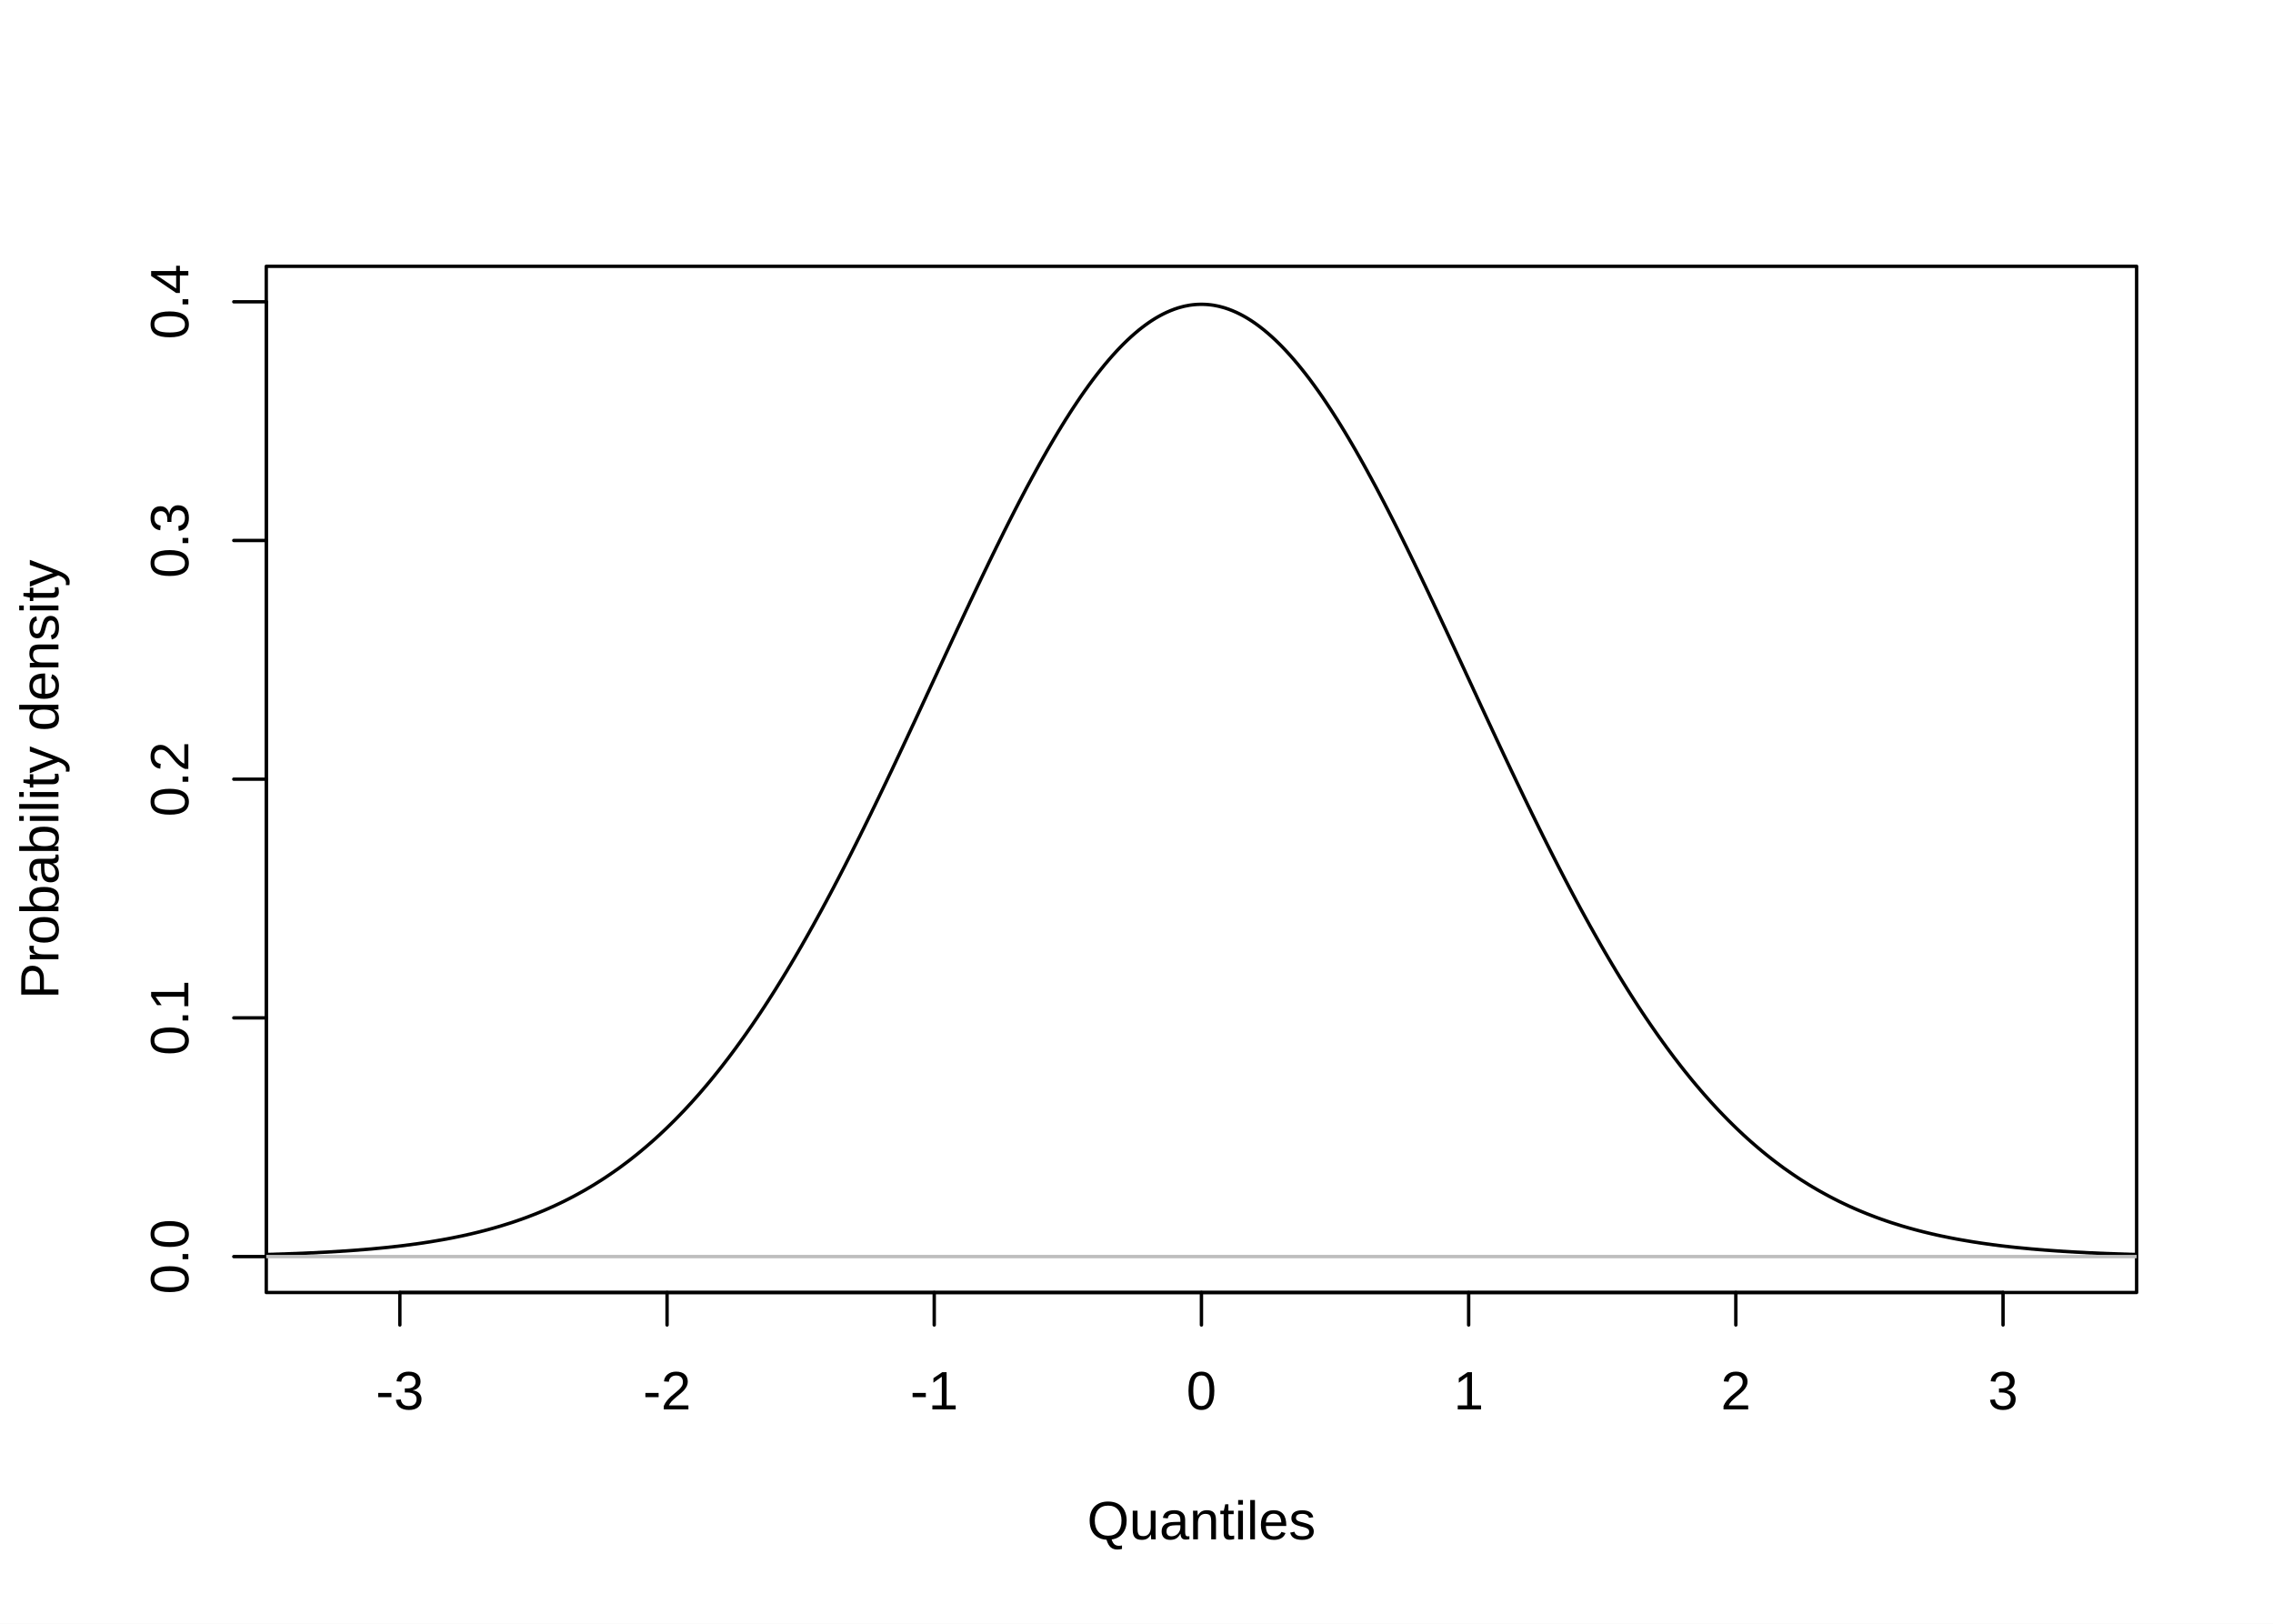
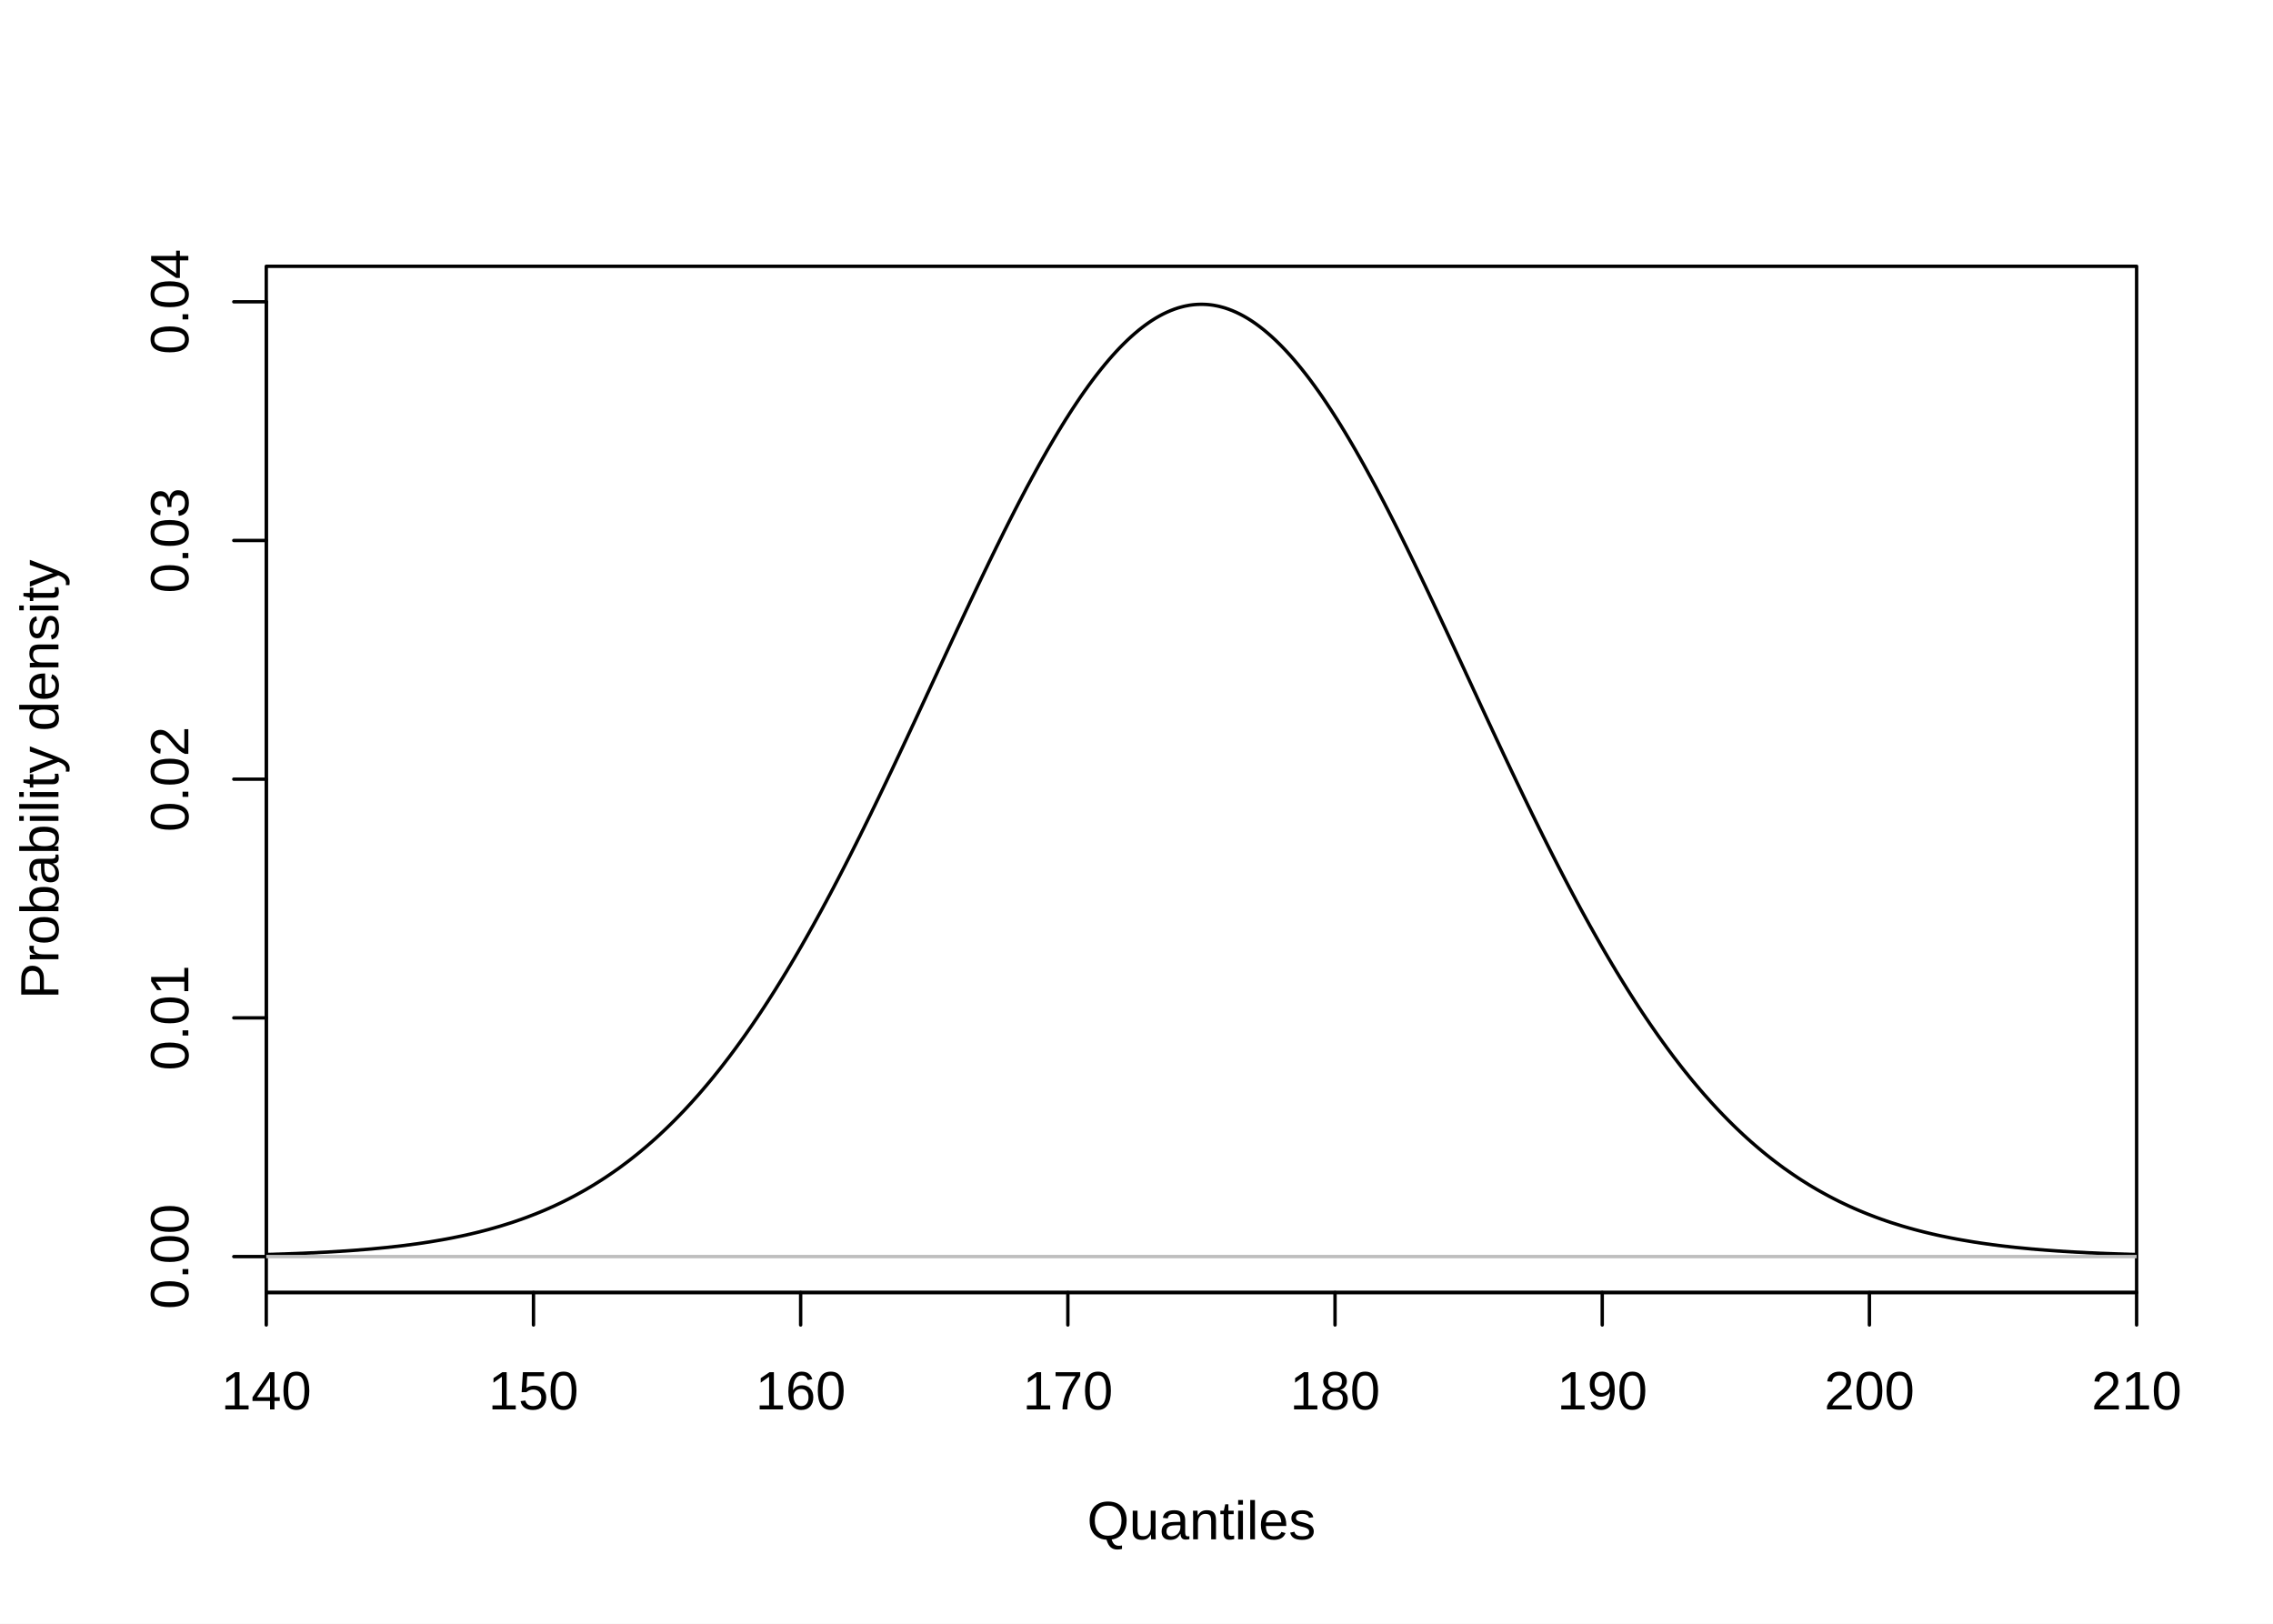
<svg xmlns="http://www.w3.org/2000/svg" viewBox="0 0 504.00 360.00">
  <defs>
    <style type="text/css">
    line, polyline, path, rect, circle {
      fill: none;
      stroke: #000000;
      stroke-linecap: round;
      stroke-linejoin: round;
      stroke-miterlimit: 10.00;
    }
  </style>
  </defs>
  <rect width="100%" height="100%" style="stroke: none; fill: #FFFFFF;" />
  <defs>
    <clipPath id="cpNTkuMDR8NDczLjc2fDI4Ni41Nnw1OS4wNA==">
      <rect x="59.04" y="59.04" width="414.72" height="227.52" />
    </clipPath>
  </defs>
  <polyline points="59.04,278.13 59.46,278.12 59.87,278.11 60.29,278.10 60.70,278.09 61.12,278.07 61.53,278.06 61.95,278.05 62.36,278.03 62.78,278.02 63.19,278.01 63.61,277.99 64.02,277.98 64.44,277.96 64.85,277.95 65.27,277.93 65.68,277.92 66.10,277.90 66.51,277.88 66.93,277.87 67.34,277.85 67.76,277.83 68.17,277.81 68.59,277.79 69.00,277.77 69.42,277.76 69.83,277.74 70.25,277.72 70.66,277.69 71.08,277.67 71.49,277.65 71.91,277.63 72.32,277.61 72.74,277.59 73.15,277.56 73.57,277.54 73.98,277.51 74.40,277.49 74.82,277.46 75.23,277.44 75.65,277.41 76.06,277.38 76.48,277.36 76.89,277.33 77.31,277.30 77.72,277.27 78.14,277.24 78.55,277.21 78.97,277.18 79.38,277.15 79.80,277.11 80.21,277.08 80.63,277.05 81.04,277.01 81.46,276.98 81.87,276.94 82.29,276.91 82.70,276.87 83.12,276.83 83.53,276.79 83.95,276.75 84.36,276.71 84.78,276.67 85.19,276.63 85.61,276.59 86.02,276.55 86.44,276.50 86.85,276.46 87.27,276.41 87.68,276.36 88.10,276.32 88.51,276.27 88.93,276.22 89.34,276.17 89.76,276.12 90.18,276.06 90.59,276.01 91.01,275.96 91.42,275.90 91.84,275.84 92.25,275.79 92.67,275.73 93.08,275.67 93.50,275.61 93.91,275.55 94.33,275.48 94.74,275.42 95.16,275.36 95.57,275.29 95.99,275.22 96.40,275.15 96.82,275.08 97.23,275.01 97.65,274.94 98.06,274.87 98.48,274.79 98.89,274.72 99.31,274.64 99.72,274.56 100.14,274.48 100.55,274.40 100.97,274.31 101.38,274.23 101.80,274.14 102.21,274.06 102.63,273.97 103.04,273.88 103.46,273.79 103.87,273.69 104.29,273.60 104.70,273.50 105.12,273.40 105.54,273.30 105.95,273.20 106.37,273.10 106.78,272.99 107.20,272.89 107.61,272.78 108.03,272.67 108.44,272.56 108.86,272.44 109.27,272.33 109.69,272.21 110.10,272.09 110.52,271.97 110.93,271.85 111.35,271.72 111.76,271.59 112.18,271.46 112.59,271.33 113.01,271.20 113.42,271.07 113.84,270.93 114.25,270.79 114.67,270.65 115.08,270.50 115.50,270.36 115.91,270.21 116.33,270.06 116.74,269.91 117.16,269.75 117.57,269.59 117.99,269.43 118.40,269.27 118.82,269.11 119.23,268.94 119.65,268.77 120.06,268.60 120.48,268.43 120.90,268.25 121.31,268.07 121.73,267.89 122.14,267.70 122.56,267.52 122.97,267.33 123.39,267.13 123.80,266.94 124.22,266.74 124.63,266.54 125.05,266.34 125.46,266.13 125.88,265.92 126.29,265.71 126.71,265.49 127.12,265.28 127.54,265.05 127.95,264.83 128.37,264.60 128.78,264.37 129.20,264.14 129.61,263.91 130.03,263.67 130.44,263.42 130.86,263.18 131.27,262.93 131.69,262.68 132.10,262.42 132.52,262.16 132.93,261.90 133.35,261.64 133.76,261.37 134.18,261.10 134.59,260.82 135.01,260.54 135.42,260.26 135.84,259.97 136.26,259.68 136.67,259.39 137.09,259.10 137.50,258.80 137.92,258.49 138.33,258.18 138.75,257.87 139.16,257.56 139.58,257.24 139.99,256.92 140.41,256.59 140.82,256.26 141.24,255.93 141.65,255.59 142.07,255.25 142.48,254.90 142.90,254.55 143.31,254.20 143.73,253.84 144.14,253.48 144.56,253.12 144.97,252.75 145.39,252.38 145.80,252.00 146.22,251.62 146.63,251.23 147.05,250.84 147.46,250.45 147.88,250.05 148.29,249.65 148.71,249.24 149.12,248.83 149.54,248.42 149.95,248.00 150.37,247.57 150.78,247.15 151.20,246.71 151.62,246.28 152.03,245.84 152.45,245.39 152.86,244.94 153.28,244.49 153.69,244.03 154.11,243.56 154.52,243.10 154.94,242.63 155.35,242.15 155.77,241.67 156.18,241.18 156.60,240.69 157.01,240.20 157.43,239.70 157.84,239.20 158.26,238.69 158.67,238.17 159.09,237.66 159.50,237.14 159.92,236.61 160.33,236.08 160.75,235.54 161.16,235.00 161.58,234.46 161.99,233.91 162.41,233.35 162.82,232.80 163.24,232.23 163.65,231.66 164.07,231.09 164.48,230.51 164.90,229.93 165.31,229.35 165.73,228.75 166.14,228.16 166.56,227.56 166.98,226.95 167.39,226.34 167.81,225.73 168.22,225.11 168.64,224.49 169.05,223.86 169.47,223.23 169.88,222.59 170.30,221.95 170.71,221.30 171.13,220.65 171.54,220.00 171.96,219.34 172.37,218.67 172.79,218.00 173.20,217.33 173.62,216.65 174.03,215.97 174.45,215.29 174.86,214.59 175.28,213.90 175.69,213.20 176.11,212.50 176.52,211.79 176.94,211.08 177.35,210.36 177.77,209.64 178.18,208.91 178.60,208.18 179.01,207.45 179.43,206.71 179.84,205.97 180.26,205.23 180.67,204.48 181.09,203.72 181.50,202.97 181.92,202.21 182.34,201.44 182.75,200.67 183.17,199.90 183.58,199.12 184.00,198.34 184.41,197.56 184.83,196.77 185.24,195.98 185.66,195.18 186.07,194.39 186.49,193.58 186.90,192.78 187.32,191.97 187.73,191.16 188.15,190.34 188.56,189.53 188.98,188.70 189.39,187.88 189.81,187.05 190.22,186.22 190.64,185.39 191.05,184.55 191.47,183.71 191.88,182.87 192.30,182.02 192.71,181.18 193.13,180.33 193.54,179.47 193.96,178.62 194.37,177.76 194.79,176.90 195.20,176.04 195.62,175.17 196.03,174.31 196.45,173.44 196.86,172.57 197.28,171.69 197.70,170.82 198.11,169.94 198.53,169.06 198.94,168.18 199.36,167.30 199.77,166.42 200.19,165.53 200.60,164.65 201.02,163.76 201.43,162.87 201.85,161.98 202.26,161.09 202.68,160.20 203.09,159.31 203.51,158.41 203.92,157.52 204.34,156.62 204.75,155.73 205.17,154.83 205.58,153.93 206.00,153.04 206.41,152.14 206.83,151.24 207.24,150.35 207.66,149.45 208.07,148.55 208.49,147.65 208.90,146.76 209.32,145.86 209.73,144.97 210.15,144.07 210.56,143.18 210.98,142.28 211.39,141.39 211.81,140.50 212.22,139.61 212.64,138.72 213.06,137.83 213.47,136.94 213.89,136.05 214.30,135.17 214.72,134.29 215.13,133.40 215.55,132.53 215.96,131.65 216.38,130.77 216.79,129.90 217.21,129.03 217.62,128.16 218.04,127.29 218.45,126.43 218.87,125.57 219.28,124.71 219.70,123.85 220.11,123.00 220.53,122.15 220.94,121.30 221.36,120.46 221.77,119.62 222.19,118.78 222.60,117.94 223.02,117.11 223.43,116.29 223.85,115.46 224.26,114.65 224.68,113.83 225.09,113.02 225.51,112.21 225.92,111.41 226.34,110.61 226.75,109.82 227.17,109.03 227.58,108.24 228.00,107.46 228.42,106.69 228.83,105.92 229.25,105.16 229.66,104.40 230.08,103.64 230.49,102.89 230.91,102.15 231.32,101.41 231.74,100.68 232.15,99.95 232.57,99.23 232.98,98.52 233.40,97.81 233.81,97.11 234.23,96.41 234.64,95.72 235.06,95.04 235.47,94.36 235.89,93.69 236.30,93.02 236.72,92.37 237.13,91.72 237.55,91.07 237.96,90.44 238.38,89.81 238.79,89.19 239.21,88.57 239.62,87.96 240.04,87.36 240.45,86.77 240.87,86.19 241.28,85.61 241.70,85.04 242.11,84.48 242.53,83.92 242.94,83.38 243.36,82.84 243.78,82.31 244.19,81.79 244.61,81.28 245.02,80.77 245.44,80.28 245.85,79.79 246.27,79.31 246.68,78.84 247.10,78.38 247.51,77.93 247.93,77.48 248.34,77.05 248.76,76.62 249.17,76.21 249.59,75.80 250.00,75.40 250.42,75.01 250.83,74.63 251.25,74.26 251.66,73.90 252.08,73.55 252.49,73.20 252.91,72.87 253.32,72.55 253.74,72.23 254.15,71.93 254.57,71.63 254.98,71.35 255.40,71.07 255.81,70.81 256.23,70.55 256.64,70.31 257.06,70.07 257.47,69.85 257.89,69.63 258.30,69.43 258.72,69.23 259.14,69.05 259.55,68.87 259.97,68.71 260.38,68.55 260.80,68.41 261.21,68.27 261.63,68.15 262.04,68.04 262.46,67.93 262.87,67.84 263.29,67.76 263.70,67.68 264.12,67.62 264.53,67.57 264.95,67.53 265.36,67.50 265.78,67.48 266.19,67.47 266.61,67.47 267.02,67.48 267.44,67.50 267.85,67.53 268.27,67.57 268.68,67.62 269.10,67.68 269.51,67.76 269.93,67.84 270.34,67.93 270.76,68.04 271.17,68.15 271.59,68.27 272.00,68.41 272.42,68.55 272.83,68.71 273.25,68.87 273.66,69.05 274.08,69.23 274.50,69.43 274.91,69.63 275.33,69.85 275.74,70.07 276.16,70.31 276.57,70.55 276.99,70.81 277.40,71.07 277.82,71.35 278.23,71.63 278.65,71.93 279.06,72.23 279.48,72.55 279.89,72.87 280.31,73.20 280.72,73.55 281.14,73.90 281.55,74.26 281.97,74.63 282.38,75.01 282.80,75.40 283.21,75.80 283.63,76.21 284.04,76.62 284.46,77.05 284.87,77.48 285.29,77.93 285.70,78.38 286.12,78.84 286.53,79.31 286.95,79.79 287.36,80.28 287.78,80.77 288.19,81.28 288.61,81.79 289.02,82.31 289.44,82.84 289.86,83.38 290.27,83.92 290.69,84.48 291.10,85.04 291.52,85.61 291.93,86.19 292.35,86.77 292.76,87.36 293.18,87.96 293.59,88.57 294.01,89.19 294.42,89.81 294.84,90.44 295.25,91.07 295.67,91.72 296.08,92.37 296.50,93.02 296.91,93.69 297.33,94.36 297.74,95.04 298.16,95.72 298.57,96.41 298.99,97.11 299.40,97.81 299.82,98.52 300.23,99.23 300.65,99.95 301.06,100.68 301.48,101.41 301.89,102.15 302.31,102.89 302.72,103.64 303.14,104.40 303.55,105.16 303.97,105.92 304.38,106.69 304.80,107.46 305.22,108.24 305.63,109.03 306.05,109.82 306.46,110.61 306.88,111.41 307.29,112.21 307.71,113.02 308.12,113.83 308.54,114.65 308.95,115.46 309.37,116.29 309.78,117.11 310.20,117.94 310.61,118.78 311.03,119.62 311.44,120.46 311.86,121.30 312.27,122.15 312.69,123.00 313.10,123.85 313.52,124.71 313.93,125.57 314.35,126.43 314.76,127.29 315.18,128.16 315.59,129.03 316.01,129.90 316.42,130.77 316.84,131.65 317.25,132.53 317.67,133.40 318.08,134.29 318.50,135.17 318.91,136.05 319.33,136.94 319.74,137.83 320.16,138.72 320.58,139.61 320.99,140.50 321.41,141.39 321.82,142.28 322.24,143.18 322.65,144.07 323.07,144.97 323.48,145.86 323.90,146.76 324.31,147.65 324.73,148.55 325.14,149.45 325.56,150.35 325.97,151.24 326.39,152.14 326.80,153.04 327.22,153.93 327.63,154.83 328.05,155.73 328.46,156.62 328.88,157.52 329.29,158.41 329.71,159.31 330.12,160.20 330.54,161.09 330.95,161.98 331.37,162.87 331.78,163.76 332.20,164.65 332.61,165.53 333.03,166.42 333.44,167.30 333.86,168.18 334.27,169.06 334.69,169.94 335.10,170.82 335.52,171.69 335.94,172.57 336.35,173.44 336.77,174.31 337.18,175.17 337.60,176.04 338.01,176.90 338.43,177.76 338.84,178.62 339.26,179.47 339.67,180.33 340.09,181.18 340.50,182.02 340.92,182.87 341.33,183.71 341.75,184.55 342.16,185.39 342.58,186.22 342.99,187.05 343.41,187.88 343.82,188.70 344.24,189.53 344.65,190.34 345.07,191.16 345.48,191.97 345.90,192.78 346.31,193.58 346.73,194.39 347.14,195.18 347.56,195.98 347.97,196.77 348.39,197.56 348.80,198.34 349.22,199.12 349.63,199.90 350.05,200.67 350.46,201.44 350.88,202.21 351.30,202.97 351.71,203.72 352.13,204.48 352.54,205.23 352.96,205.97 353.37,206.71 353.79,207.45 354.20,208.18 354.62,208.91 355.03,209.64 355.45,210.36 355.86,211.08 356.28,211.79 356.69,212.50 357.11,213.20 357.52,213.90 357.94,214.59 358.35,215.29 358.77,215.97 359.18,216.65 359.60,217.33 360.01,218.00 360.43,218.67 360.84,219.34 361.26,220.00 361.67,220.65 362.09,221.30 362.50,221.95 362.92,222.59 363.33,223.23 363.75,223.86 364.16,224.49 364.58,225.11 364.99,225.73 365.41,226.34 365.82,226.95 366.24,227.56 366.66,228.16 367.07,228.75 367.49,229.35 367.90,229.93 368.32,230.51 368.73,231.09 369.15,231.66 369.56,232.23 369.98,232.80 370.39,233.35 370.81,233.91 371.22,234.46 371.64,235.00 372.05,235.54 372.47,236.08 372.88,236.61 373.30,237.14 373.71,237.66 374.13,238.17 374.54,238.69 374.96,239.20 375.37,239.70 375.79,240.20 376.20,240.69 376.62,241.18 377.03,241.67 377.45,242.15 377.86,242.63 378.28,243.10 378.69,243.56 379.11,244.03 379.52,244.49 379.94,244.94 380.35,245.39 380.77,245.84 381.18,246.28 381.60,246.71 382.02,247.15 382.43,247.57 382.85,248.00 383.26,248.42 383.68,248.83 384.09,249.24 384.51,249.65 384.92,250.05 385.34,250.45 385.75,250.84 386.17,251.23 386.58,251.62 387.00,252.00 387.41,252.38 387.83,252.75 388.24,253.12 388.66,253.48 389.07,253.84 389.49,254.20 389.90,254.55 390.32,254.90 390.73,255.25 391.15,255.59 391.56,255.93 391.98,256.26 392.39,256.59 392.81,256.92 393.22,257.24 393.64,257.56 394.05,257.87 394.47,258.18 394.88,258.49 395.30,258.80 395.71,259.10 396.13,259.39 396.54,259.68 396.96,259.97 397.38,260.26 397.79,260.54 398.21,260.82 398.62,261.10 399.04,261.37 399.45,261.64 399.87,261.90 400.28,262.16 400.70,262.42 401.11,262.68 401.53,262.93 401.94,263.18 402.36,263.42 402.77,263.67 403.19,263.91 403.60,264.14 404.02,264.37 404.43,264.60 404.85,264.83 405.26,265.05 405.68,265.28 406.09,265.49 406.51,265.71 406.92,265.92 407.34,266.13 407.75,266.34 408.17,266.54 408.58,266.74 409.00,266.94 409.41,267.13 409.83,267.33 410.24,267.52 410.66,267.70 411.07,267.89 411.49,268.07 411.90,268.25 412.32,268.43 412.74,268.60 413.15,268.77 413.57,268.94 413.98,269.11 414.40,269.27 414.81,269.43 415.23,269.59 415.64,269.75 416.06,269.91 416.47,270.06 416.89,270.21 417.30,270.36 417.72,270.50 418.13,270.65 418.55,270.79 418.96,270.93 419.38,271.07 419.79,271.20 420.21,271.33 420.62,271.46 421.04,271.59 421.45,271.72 421.87,271.85 422.28,271.97 422.70,272.09 423.11,272.21 423.53,272.33 423.94,272.44 424.36,272.56 424.77,272.67 425.19,272.78 425.60,272.89 426.02,272.99 426.43,273.10 426.85,273.20 427.26,273.30 427.68,273.40 428.10,273.50 428.51,273.60 428.93,273.69 429.34,273.79 429.76,273.88 430.17,273.97 430.59,274.06 431.00,274.14 431.42,274.23 431.83,274.31 432.25,274.40 432.66,274.48 433.08,274.56 433.49,274.64 433.91,274.72 434.32,274.79 434.74,274.87 435.15,274.94 435.57,275.01 435.98,275.08 436.40,275.15 436.81,275.22 437.23,275.29 437.64,275.36 438.06,275.42 438.47,275.48 438.89,275.55 439.30,275.61 439.72,275.67 440.13,275.73 440.55,275.79 440.96,275.84 441.38,275.90 441.79,275.96 442.21,276.01 442.62,276.06 443.04,276.12 443.46,276.17 443.87,276.22 444.29,276.27 444.70,276.32 445.12,276.36 445.53,276.41 445.95,276.46 446.36,276.50 446.78,276.55 447.19,276.59 447.61,276.63 448.02,276.67 448.44,276.71 448.85,276.75 449.27,276.79 449.68,276.83 450.10,276.87 450.51,276.91 450.93,276.94 451.34,276.98 451.76,277.01 452.17,277.05 452.59,277.08 453.00,277.11 453.42,277.15 453.83,277.18 454.25,277.21 454.66,277.24 455.08,277.27 455.49,277.30 455.91,277.33 456.32,277.36 456.74,277.38 457.15,277.41 457.57,277.44 457.98,277.46 458.40,277.49 458.82,277.51 459.23,277.54 459.65,277.56 460.06,277.59 460.48,277.61 460.89,277.63 461.31,277.65 461.72,277.67 462.14,277.69 462.55,277.72 462.97,277.74 463.38,277.76 463.80,277.77 464.21,277.79 464.63,277.81 465.04,277.83 465.46,277.85 465.87,277.87 466.29,277.88 466.70,277.90 467.12,277.92 467.53,277.93 467.95,277.95 468.36,277.96 468.78,277.98 469.19,277.99 469.61,278.01 470.02,278.02 470.44,278.03 470.85,278.05 471.27,278.06 471.68,278.07 472.10,278.09 472.51,278.10 472.93,278.11 473.34,278.12 473.76,278.13 " style="stroke-width: 0.75;" clip-path="url(#cpNTkuMDR8NDczLjc2fDI4Ni41Nnw1OS4wNA==)" />
  <defs>
    <clipPath id="cpMHw1MDR8MzYwfDA=">
      <rect x="0.00" y="0.00" width="504.00" height="360.00" />
    </clipPath>
  </defs>
-   <line x1="88.66" y1="286.56" x2="444.14" y2="286.56" style="stroke-width: 0.75;" clip-path="url(#cpMHw1MDR8MzYwfDA=)" />
-   <line x1="88.66" y1="286.56" x2="88.66" y2="293.76" style="stroke-width: 0.75;" clip-path="url(#cpMHw1MDR8MzYwfDA=)" />
-   <line x1="147.91" y1="286.56" x2="147.91" y2="293.76" style="stroke-width: 0.75;" clip-path="url(#cpMHw1MDR8MzYwfDA=)" />
-   <line x1="207.15" y1="286.56" x2="207.15" y2="293.76" style="stroke-width: 0.75;" clip-path="url(#cpMHw1MDR8MzYwfDA=)" />
-   <line x1="266.40" y1="286.56" x2="266.40" y2="293.76" style="stroke-width: 0.75;" clip-path="url(#cpMHw1MDR8MzYwfDA=)" />
-   <line x1="325.65" y1="286.56" x2="325.65" y2="293.76" style="stroke-width: 0.75;" clip-path="url(#cpMHw1MDR8MzYwfDA=)" />
-   <line x1="384.89" y1="286.56" x2="384.89" y2="293.76" style="stroke-width: 0.75;" clip-path="url(#cpMHw1MDR8MzYwfDA=)" />
-   <line x1="444.14" y1="286.56" x2="444.14" y2="293.76" style="stroke-width: 0.75;" clip-path="url(#cpMHw1MDR8MzYwfDA=)" />
+   <line x1="59.04" y1="286.56" x2="473.76" y2="286.56" style="stroke-width: 0.75;" clip-path="url(#cpMHw1MDR8MzYwfDA=)" />
+   <line x1="59.04" y1="286.56" x2="59.04" y2="293.76" style="stroke-width: 0.75;" clip-path="url(#cpMHw1MDR8MzYwfDA=)" />
+   <line x1="118.29" y1="286.56" x2="118.29" y2="293.76" style="stroke-width: 0.75;" clip-path="url(#cpMHw1MDR8MzYwfDA=)" />
+   <line x1="177.53" y1="286.56" x2="177.53" y2="293.76" style="stroke-width: 0.75;" clip-path="url(#cpMHw1MDR8MzYwfDA=)" />
+   <line x1="236.78" y1="286.56" x2="236.78" y2="293.76" style="stroke-width: 0.75;" clip-path="url(#cpMHw1MDR8MzYwfDA=)" />
+   <line x1="296.02" y1="286.56" x2="296.02" y2="293.76" style="stroke-width: 0.75;" clip-path="url(#cpMHw1MDR8MzYwfDA=)" />
+   <line x1="355.27" y1="286.56" x2="355.27" y2="293.76" style="stroke-width: 0.75;" clip-path="url(#cpMHw1MDR8MzYwfDA=)" />
+   <line x1="414.51" y1="286.56" x2="414.51" y2="293.76" style="stroke-width: 0.75;" clip-path="url(#cpMHw1MDR8MzYwfDA=)" />
+   <line x1="473.76" y1="286.56" x2="473.76" y2="293.76" style="stroke-width: 0.75;" clip-path="url(#cpMHw1MDR8MzYwfDA=)" />
  <g clip-path="url(#cpMHw1MDR8MzYwfDA=)">
-     <text x="83.33" y="312.48" style="font-size: 12.00px; font-family: Arial;" textLength="10.67px" lengthAdjust="spacingAndGlyphs">-3</text>
+     <text x="49.03" y="312.48" style="font-size: 12.00px; font-family: Arial;" textLength="20.02px" lengthAdjust="spacingAndGlyphs">140</text>
  </g>
  <g clip-path="url(#cpMHw1MDR8MzYwfDA=)">
-     <text x="142.57" y="312.48" style="font-size: 12.00px; font-family: Arial;" textLength="10.67px" lengthAdjust="spacingAndGlyphs">-2</text>
+     <text x="108.27" y="312.48" style="font-size: 12.00px; font-family: Arial;" textLength="20.02px" lengthAdjust="spacingAndGlyphs">150</text>
  </g>
  <g clip-path="url(#cpMHw1MDR8MzYwfDA=)">
-     <text x="201.82" y="312.48" style="font-size: 12.00px; font-family: Arial;" textLength="10.67px" lengthAdjust="spacingAndGlyphs">-1</text>
+     <text x="167.52" y="312.48" style="font-size: 12.00px; font-family: Arial;" textLength="20.02px" lengthAdjust="spacingAndGlyphs">160</text>
  </g>
  <g clip-path="url(#cpMHw1MDR8MzYwfDA=)">
-     <text x="263.06" y="312.48" style="font-size: 12.00px; font-family: Arial;" textLength="6.67px" lengthAdjust="spacingAndGlyphs">0</text>
+     <text x="226.77" y="312.48" style="font-size: 12.00px; font-family: Arial;" textLength="20.02px" lengthAdjust="spacingAndGlyphs">170</text>
  </g>
  <g clip-path="url(#cpMHw1MDR8MzYwfDA=)">
-     <text x="322.31" y="312.48" style="font-size: 12.00px; font-family: Arial;" textLength="6.67px" lengthAdjust="spacingAndGlyphs">1</text>
+     <text x="286.01" y="312.48" style="font-size: 12.00px; font-family: Arial;" textLength="20.02px" lengthAdjust="spacingAndGlyphs">180</text>
  </g>
  <g clip-path="url(#cpMHw1MDR8MzYwfDA=)">
-     <text x="381.55" y="312.48" style="font-size: 12.00px; font-family: Arial;" textLength="6.67px" lengthAdjust="spacingAndGlyphs">2</text>
+     <text x="345.26" y="312.48" style="font-size: 12.00px; font-family: Arial;" textLength="20.02px" lengthAdjust="spacingAndGlyphs">190</text>
  </g>
  <g clip-path="url(#cpMHw1MDR8MzYwfDA=)">
-     <text x="440.80" y="312.48" style="font-size: 12.00px; font-family: Arial;" textLength="6.67px" lengthAdjust="spacingAndGlyphs">3</text>
+     <text x="404.50" y="312.48" style="font-size: 12.00px; font-family: Arial;" textLength="20.02px" lengthAdjust="spacingAndGlyphs">200</text>
+   </g>
+   <g clip-path="url(#cpMHw1MDR8MzYwfDA=)">
+     <text x="463.75" y="312.48" style="font-size: 12.00px; font-family: Arial;" textLength="20.02px" lengthAdjust="spacingAndGlyphs">210</text>
  </g>
  <line x1="59.04" y1="278.60" x2="59.04" y2="66.91" style="stroke-width: 0.75;" clip-path="url(#cpMHw1MDR8MzYwfDA=)" />
  <line x1="59.04" y1="278.60" x2="51.84" y2="278.60" style="stroke-width: 0.75;" clip-path="url(#cpMHw1MDR8MzYwfDA=)" />
  <line x1="59.04" y1="225.67" x2="51.84" y2="225.67" style="stroke-width: 0.75;" clip-path="url(#cpMHw1MDR8MzYwfDA=)" />
  <line x1="59.04" y1="172.75" x2="51.84" y2="172.75" style="stroke-width: 0.75;" clip-path="url(#cpMHw1MDR8MzYwfDA=)" />
  <line x1="59.04" y1="119.83" x2="51.84" y2="119.83" style="stroke-width: 0.75;" clip-path="url(#cpMHw1MDR8MzYwfDA=)" />
  <line x1="59.04" y1="66.91" x2="51.84" y2="66.91" style="stroke-width: 0.75;" clip-path="url(#cpMHw1MDR8MzYwfDA=)" />
  <g clip-path="url(#cpMHw1MDR8MzYwfDA=)">
-     <text transform="translate(41.76,286.94) rotate(-90)" style="font-size: 12.00px; font-family: Arial;" textLength="16.68px" lengthAdjust="spacingAndGlyphs">0.0</text>
+     <text transform="translate(41.76,290.27) rotate(-90)" style="font-size: 12.00px; font-family: Arial;" textLength="23.36px" lengthAdjust="spacingAndGlyphs">0.00</text>
  </g>
  <g clip-path="url(#cpMHw1MDR8MzYwfDA=)">
-     <text transform="translate(41.76,234.01) rotate(-90)" style="font-size: 12.00px; font-family: Arial;" textLength="16.68px" lengthAdjust="spacingAndGlyphs">0.1</text>
+     <text transform="translate(41.76,237.35) rotate(-90)" style="font-size: 12.00px; font-family: Arial;" textLength="23.36px" lengthAdjust="spacingAndGlyphs">0.01</text>
  </g>
  <g clip-path="url(#cpMHw1MDR8MzYwfDA=)">
-     <text transform="translate(41.76,181.09) rotate(-90)" style="font-size: 12.00px; font-family: Arial;" textLength="16.68px" lengthAdjust="spacingAndGlyphs">0.2</text>
+     <text transform="translate(41.76,184.43) rotate(-90)" style="font-size: 12.00px; font-family: Arial;" textLength="23.36px" lengthAdjust="spacingAndGlyphs">0.02</text>
  </g>
  <g clip-path="url(#cpMHw1MDR8MzYwfDA=)">
-     <text transform="translate(41.76,128.17) rotate(-90)" style="font-size: 12.00px; font-family: Arial;" textLength="16.68px" lengthAdjust="spacingAndGlyphs">0.3</text>
+     <text transform="translate(41.76,131.51) rotate(-90)" style="font-size: 12.00px; font-family: Arial;" textLength="23.36px" lengthAdjust="spacingAndGlyphs">0.03</text>
  </g>
  <g clip-path="url(#cpMHw1MDR8MzYwfDA=)">
-     <text transform="translate(41.76,75.25) rotate(-90)" style="font-size: 12.00px; font-family: Arial;" textLength="16.68px" lengthAdjust="spacingAndGlyphs">0.4</text>
+     <text transform="translate(41.76,78.58) rotate(-90)" style="font-size: 12.00px; font-family: Arial;" textLength="23.36px" lengthAdjust="spacingAndGlyphs">0.04</text>
  </g>
  <polyline points="59.04,286.56 473.76,286.56 473.76,59.04 59.04,59.04 59.04,286.56 " style="stroke-width: 0.75;" clip-path="url(#cpMHw1MDR8MzYwfDA=)" />
  <g clip-path="url(#cpMHw1MDR8MzYwfDA=)">
    <text x="241.05" y="341.28" style="font-size: 12.00px; font-family: Arial;" textLength="50.70px" lengthAdjust="spacingAndGlyphs">Quantiles</text>
  </g>
  <g clip-path="url(#cpMHw1MDR8MzYwfDA=)">
    <text transform="translate(12.96,221.49) rotate(-90)" style="font-size: 12.00px; font-family: Arial;" textLength="97.38px" lengthAdjust="spacingAndGlyphs">Probability density</text>
  </g>
  <defs>
    <clipPath id="cpNTkuMDR8NDczLjc2fDI4Ni41Nnw1OS4wNA==">
      <rect x="59.04" y="59.04" width="414.72" height="227.52" />
    </clipPath>
  </defs>
  <line x1="59.04" y1="278.60" x2="473.76" y2="278.60" style="stroke-width: 0.75; stroke: #BEBEBE;" clip-path="url(#cpNTkuMDR8NDczLjc2fDI4Ni41Nnw1OS4wNA==)" />
</svg>
